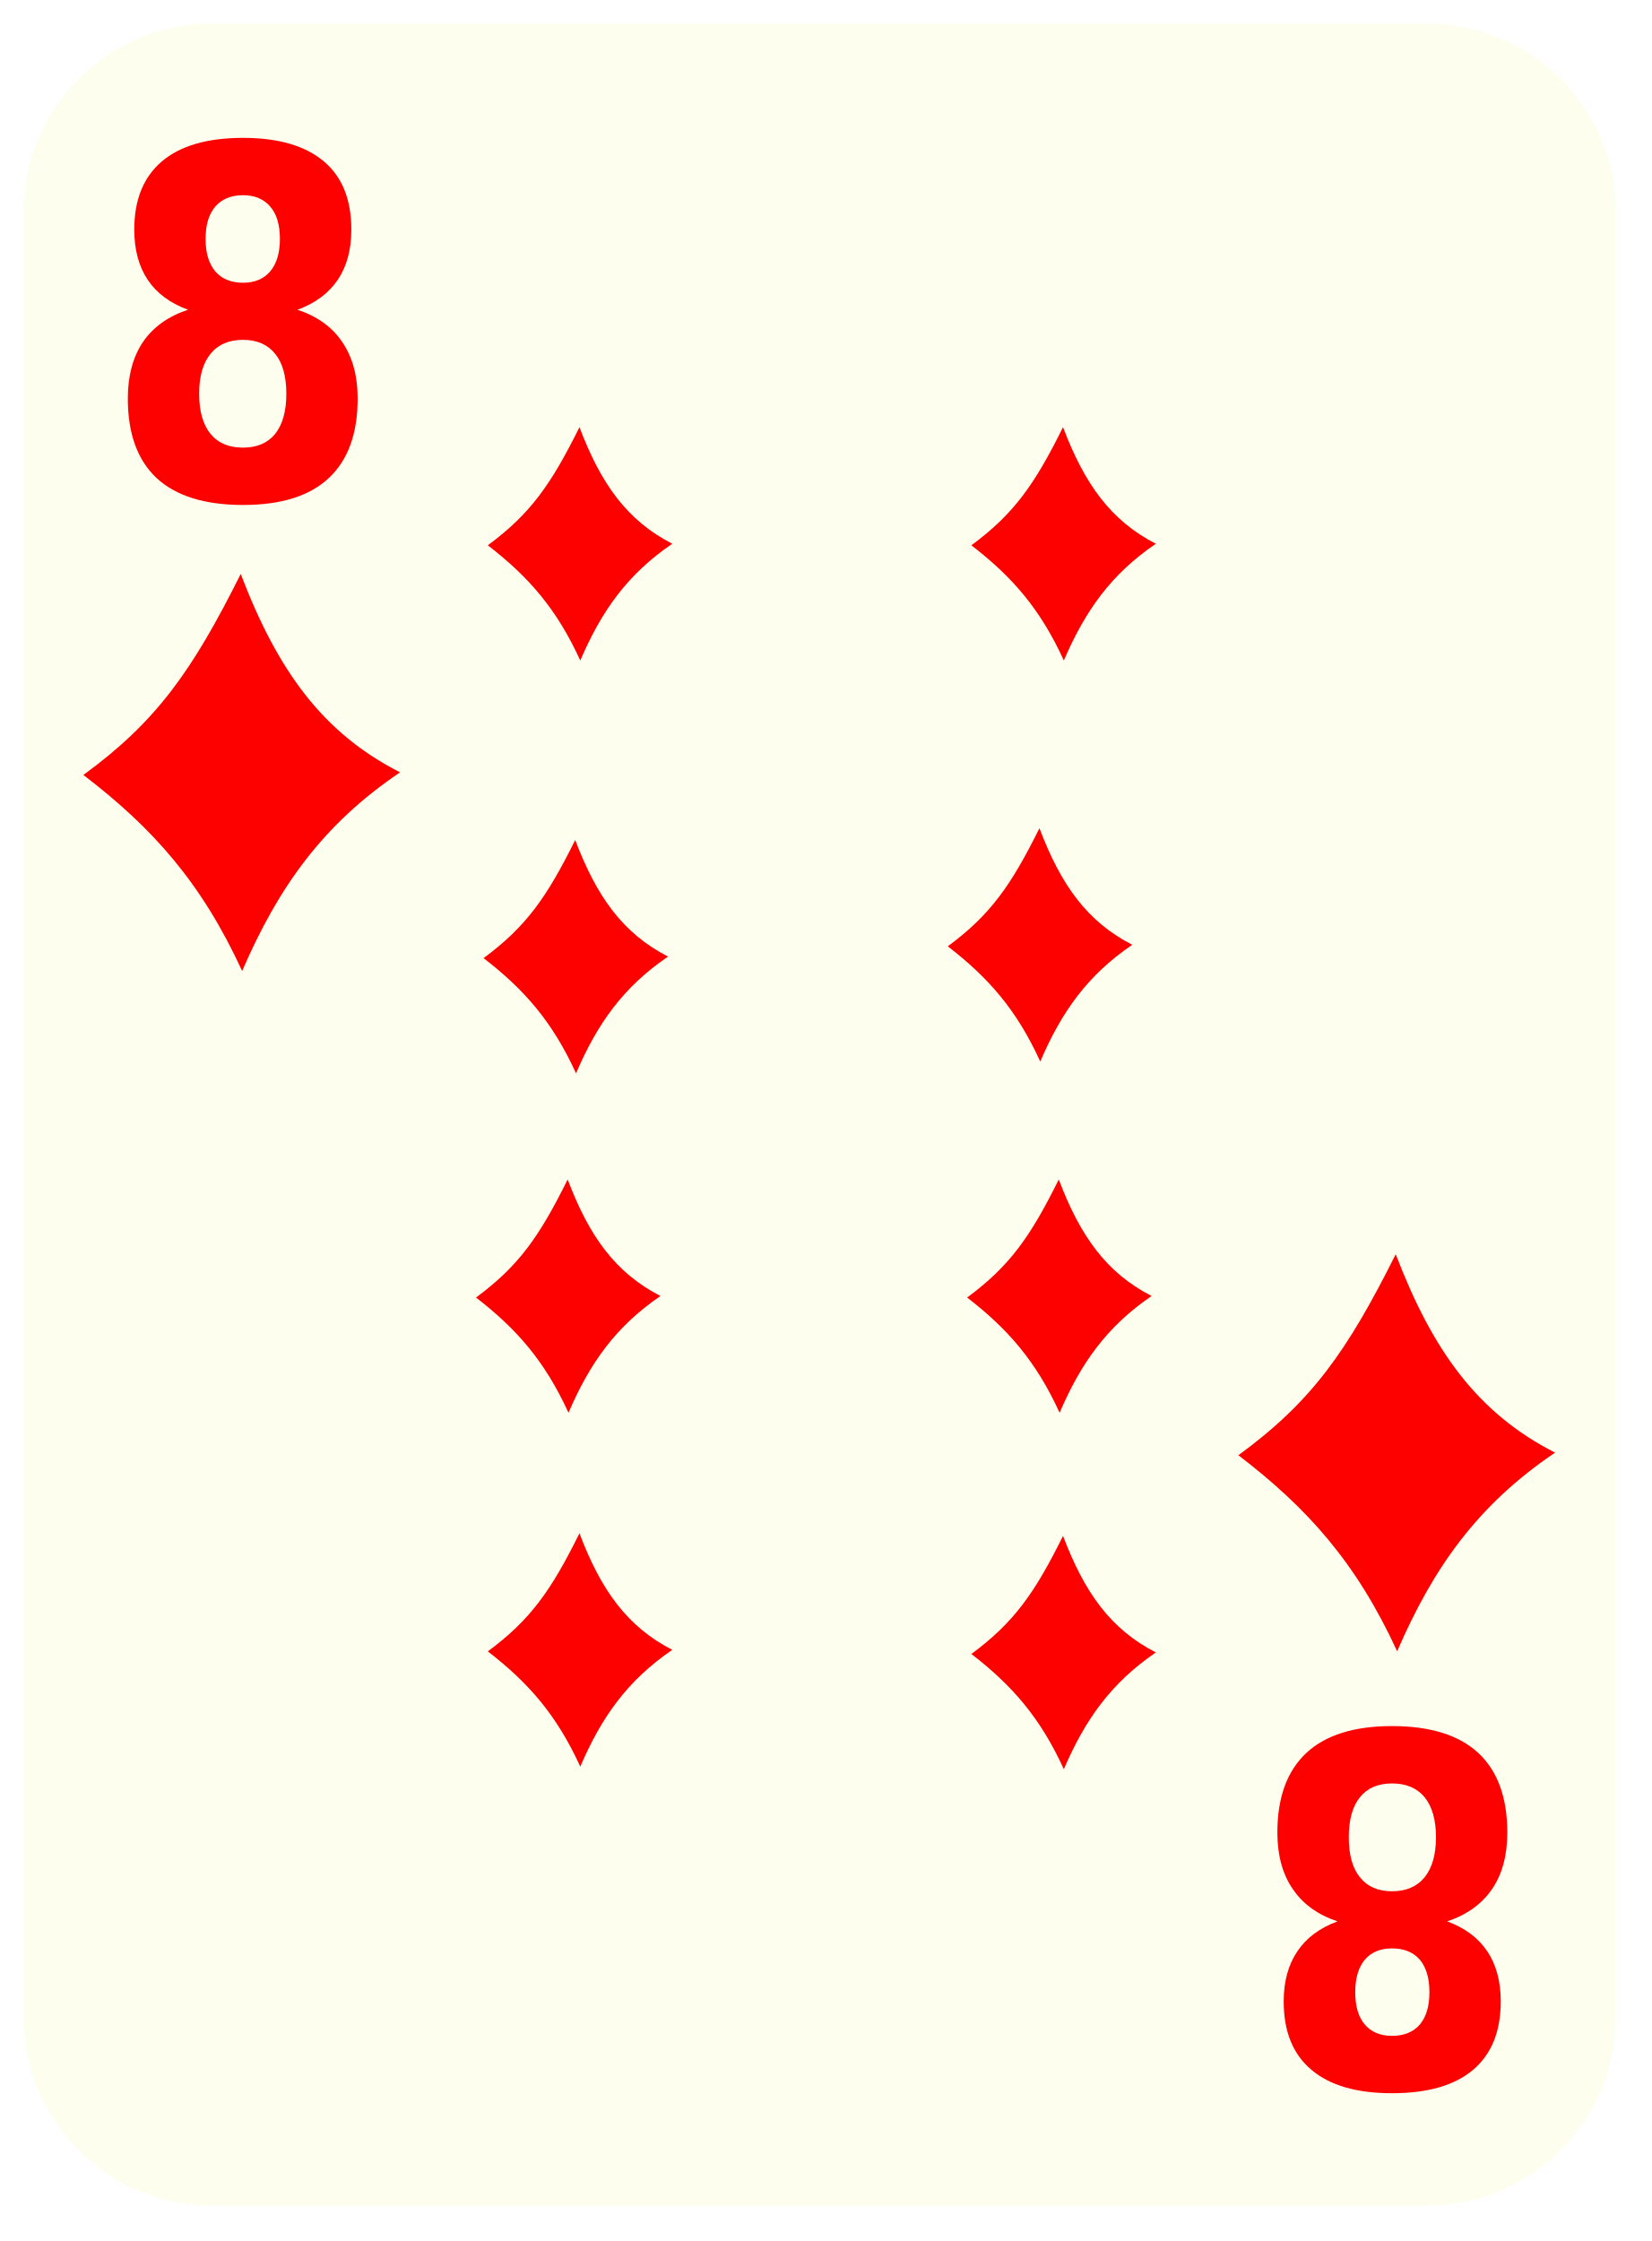
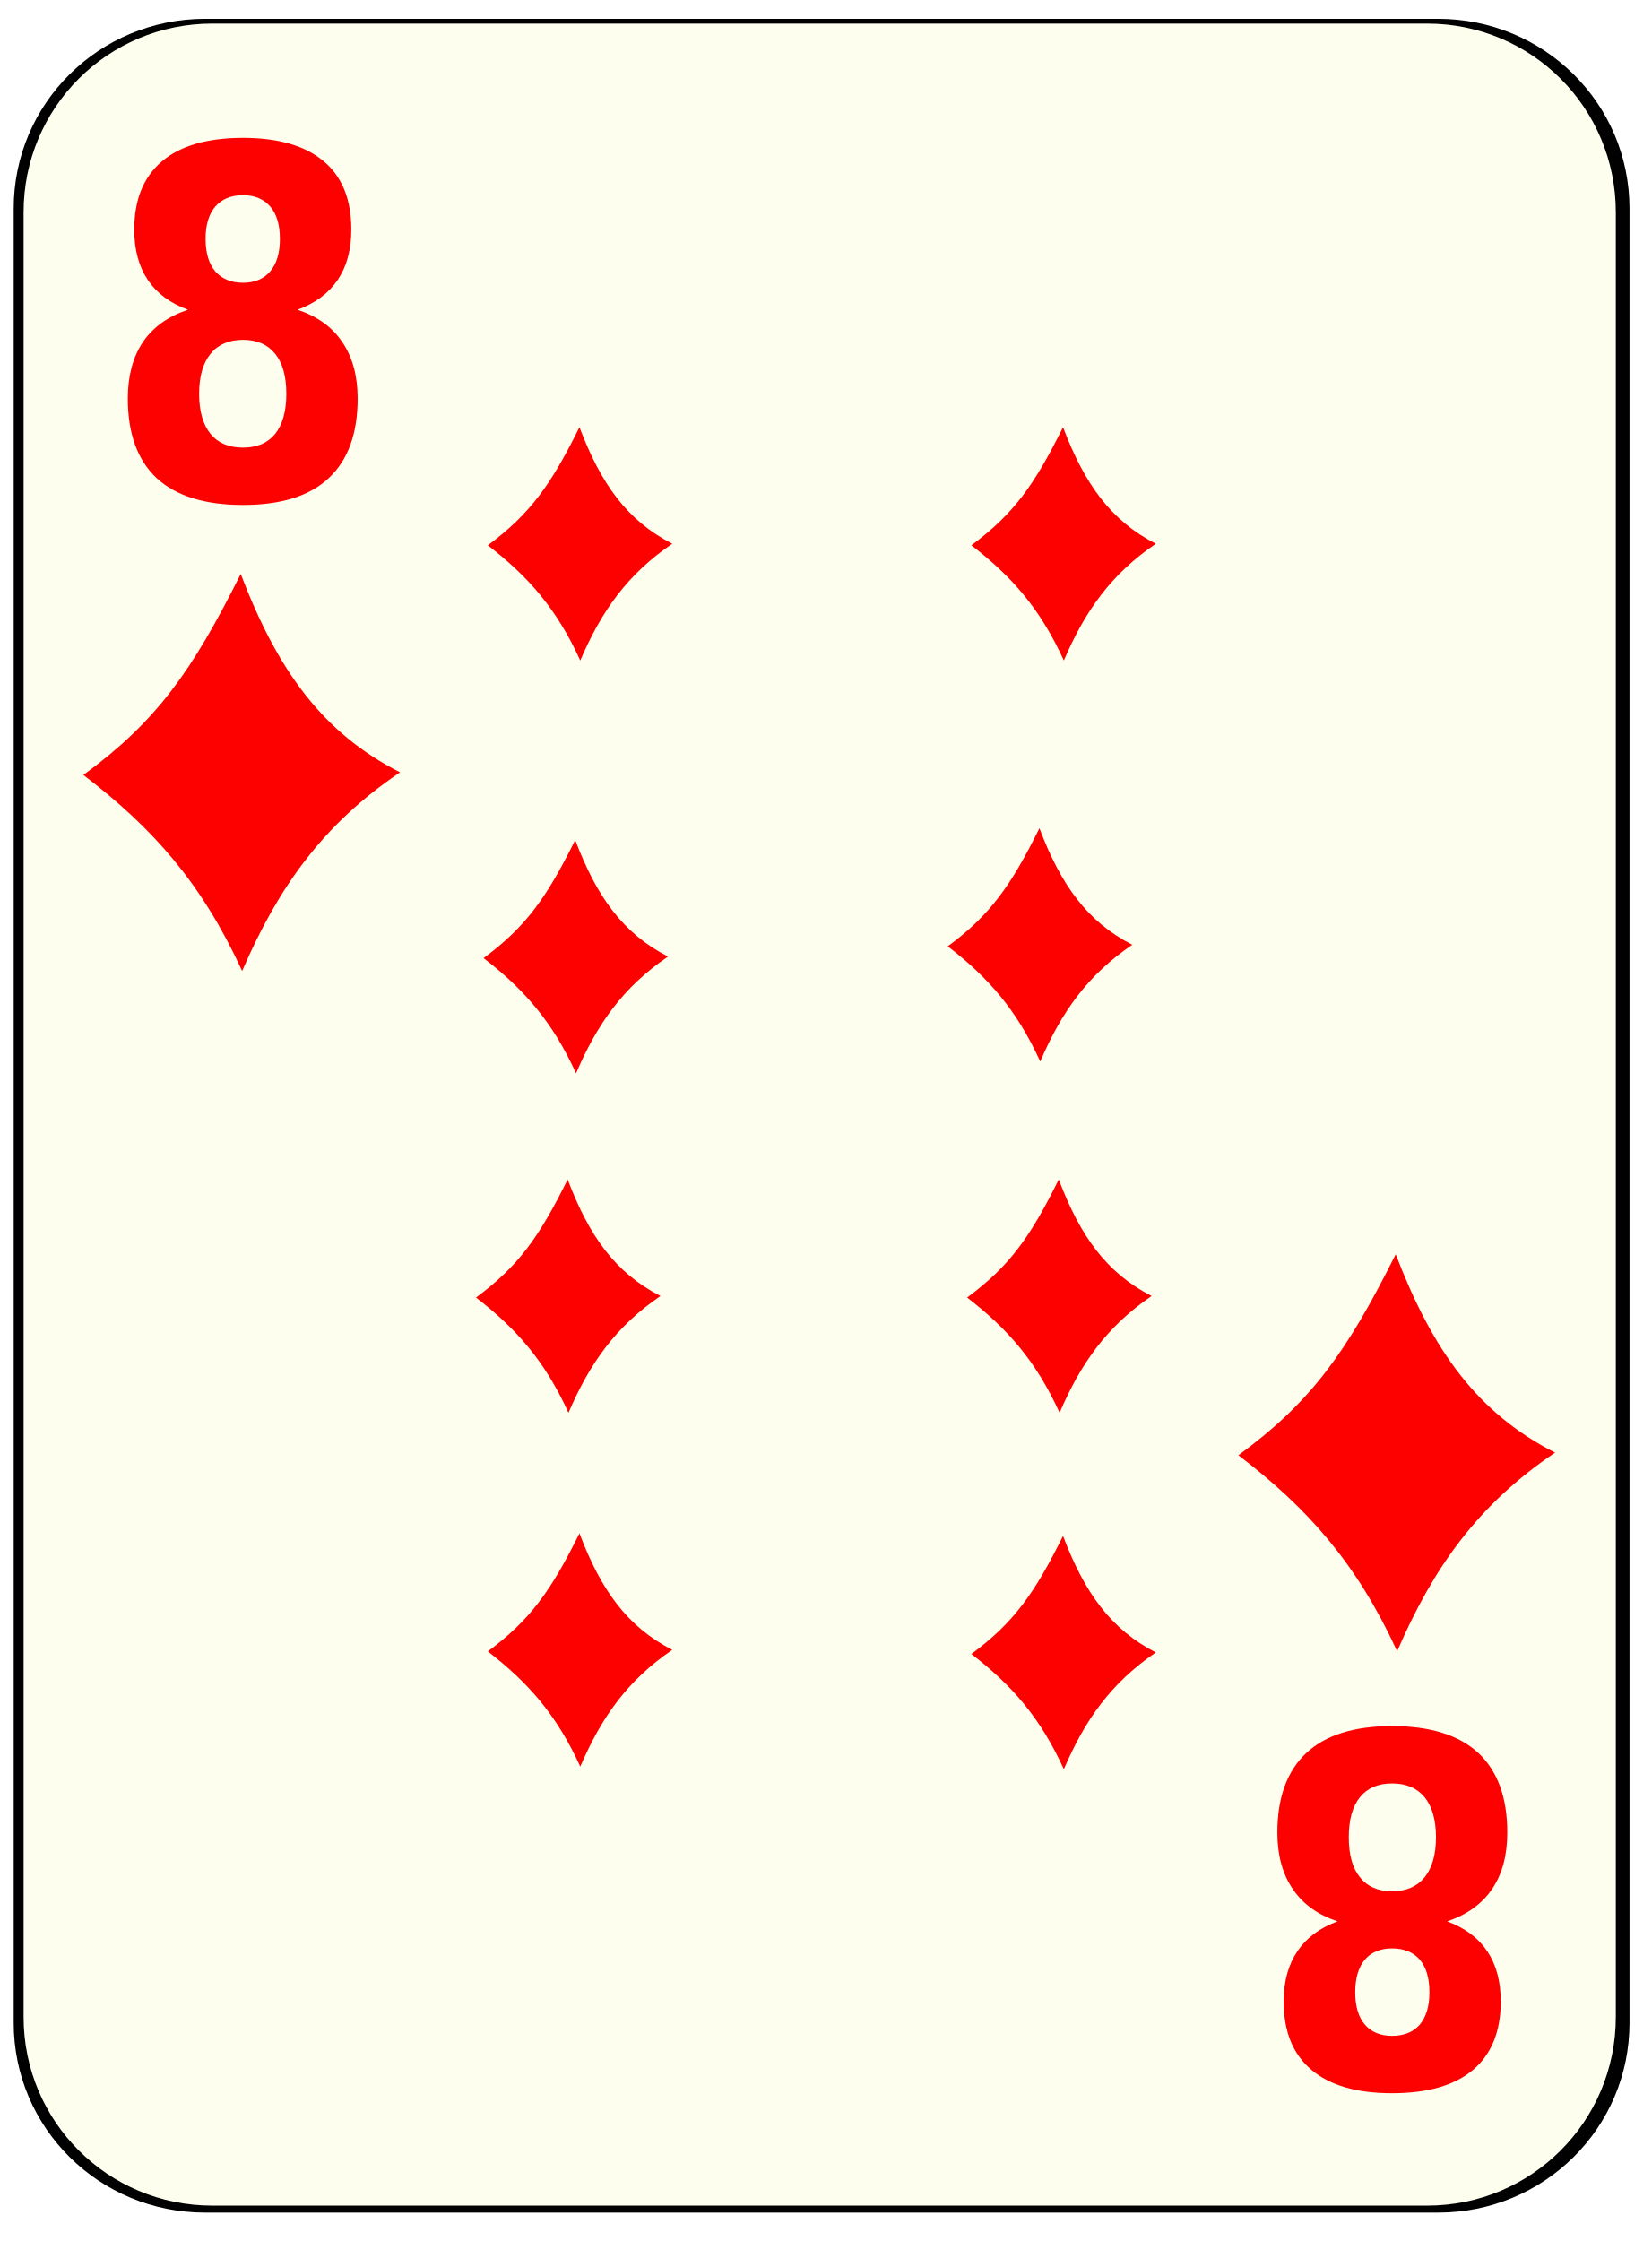
<svg xmlns="http://www.w3.org/2000/svg" id="svg2" viewBox="0 0 140 190" version="1.0" y="0" x="0">
  <g id="layer1">
    <g id="g5630">
+       <path id="rect1306-4" style="fill:#010101;fill-opacity:1" d="m 17.398,1.594 104.526,0 c 8.991,0 16.237,7.175 16.237,16.086 l 0,153.827 c 0,8.908 -7.246,16.086 -16.237,16.086 l -104.526,0 c -8.995,0 -16.237,-7.179 -16.237,-16.086 l 0,-153.827 c 0,-8.912 7.242,-16.086 16.237,-16.086 z" />
      <path id="rect1306" style="fill:#fdfeee" d="m18 2h103c8.86 0 16 7.136 16 16v153c0 8.86-7.14 16-16 16h-103c-8.864 0-16-7.14-16-16v-153c0-8.864 7.136-16 16-16z" />
    </g>
  </g>
  <g id="g5581" transform="translate(351.5 184.5)">
    <path id="text1488" style="fill:#fd0000" d="m-363.91-141.56c-1.31 0-2.33 0.36-3.03 1.08-0.71 0.72-1.06 1.74-1.06 3.08s0.35 2.37 1.06 3.09c0.7 0.71 1.72 1.06 3.03 1.06 1.3 0 2.3-0.35 3-1.06 0.69-0.72 1.04-1.75 1.04-3.09 0-1.35-0.35-2.38-1.04-3.08-0.7-0.72-1.7-1.08-3-1.08m-5.13-2.32c-1.66-0.5-2.91-1.27-3.75-2.3-0.84-1.04-1.26-2.33-1.26-3.88 0-2.3 0.86-4.05 2.58-5.26 1.71-1.2 4.24-1.81 7.56-1.81 3.3 0 5.81 0.61 7.53 1.81 1.72 1.19 2.57 2.95 2.57 5.26 0 1.55-0.42 2.84-1.27 3.88-0.85 1.03-2.09 1.8-3.75 2.3 1.85 0.51 3.25 1.34 4.18 2.5 0.95 1.15 1.43 2.6 1.43 4.35 0 2.7-0.9 4.75-2.71 6.14-1.79 1.38-4.45 2.06-7.98 2.06-3.54 0-6.22-0.68-8.04-2.06-1.8-1.39-2.7-3.44-2.7-6.14 0-1.75 0.47-3.2 1.4-4.35 0.95-1.16 2.36-1.99 4.21-2.5m1.64-5.46c0 1.08 0.3 1.91 0.9 2.5 0.61 0.58 1.47 0.88 2.59 0.88 1.1 0 1.94-0.3 2.54-0.88 0.6-0.59 0.9-1.42 0.9-2.5 0-1.09-0.3-1.92-0.9-2.49-0.6-0.58-1.44-0.88-2.54-0.88-1.12 0-1.98 0.3-2.59 0.88-0.6 0.59-0.9 1.41-0.9 2.49" transform="scale(.90928 1.0998)" />
    <path id="text3444" style="fill:#fd0000" d="m256.77 21.959c-1.32 0-2.33 0.359-3.04 1.078-0.7 0.719-1.06 1.748-1.06 3.088 0 1.339 0.36 2.369 1.06 3.087 0.71 0.707 1.72 1.06 3.04 1.06 1.3 0 2.3-0.353 2.99-1.06 0.7-0.718 1.04-1.748 1.04-3.087 0-1.352-0.34-2.382-1.04-3.088-0.69-0.719-1.69-1.078-2.99-1.078m-5.14-2.32c-1.65-0.5-2.9-1.267-3.74-2.303-0.84-1.035-1.26-2.326-1.26-3.873 0-2.302 0.86-4.056 2.57-5.262 1.72-1.206 4.24-1.809 7.57-1.809 3.3 0 5.81 0.603 7.52 1.809 1.72 1.194 2.58 2.948 2.58 5.262 0 1.547-0.43 2.838-1.28 3.873-0.84 1.036-2.09 1.803-3.74 2.303 1.85 0.511 3.24 1.345 4.18 2.503 0.95 1.145 1.43 2.594 1.43 4.348 0 2.704-0.91 4.75-2.71 6.139-1.79 1.376-4.45 2.065-7.98 2.065-3.55 0-6.23-0.689-8.04-2.065-1.8-1.389-2.71-3.435-2.71-6.139 0-1.754 0.47-3.203 1.41-4.348 0.95-1.158 2.35-1.992 4.2-2.503m1.65-5.463c0 1.084 0.3 1.918 0.89 2.503 0.61 0.584 1.48 0.877 2.6 0.877 1.09 0 1.94-0.293 2.54-0.877 0.59-0.585 0.89-1.419 0.89-2.503s-0.3-1.913-0.89-2.485c-0.6-0.585-1.45-0.877-2.54-0.877-1.12 0-1.99 0.292-2.6 0.877-0.59 0.584-0.89 1.413-0.89 2.485" transform="scale(-.90928 -1.0998)" />
  </g>
  <path id="path1608" style="fill-rule:evenodd;fill:#fd0000" d="m20.41 48.665c-4.126 8.245-7.135 12.498-13.34 17.04 5.872 4.487 10.013 9.124 13.46 16.62 3.079-7.121 6.847-12.43 13.39-16.843-6.582-3.349-10.393-8.654-13.51-16.817z" />
  <path id="path1498" style="fill-rule:evenodd;fill:#fd0000" d="m49.13 36.22c-2.403 4.845-4.155 7.344-7.77 10.013 3.421 2.637 5.832 5.362 7.84 9.767 1.794-4.185 3.988-7.304 7.8-9.898-3.834-1.968-6.054-5.085-7.87-9.882z" />
  <path id="path1500" style="fill-rule:evenodd;fill:#fd0000" d="m90.13 36.22c-2.403 4.845-4.155 7.344-7.77 10.013 3.421 2.637 5.832 5.362 7.84 9.767 1.794-4.185 3.988-7.304 7.8-9.898-3.834-1.968-6.054-5.085-7.87-9.882z" />
  <path id="path1504" style="fill-rule:evenodd;fill:#fd0000" d="m48.77 71.22c-2.403 4.845-4.155 7.344-7.77 10.013 3.421 2.637 5.832 5.362 7.84 9.767 1.794-4.185 3.988-7.304 7.8-9.898-3.834-1.968-6.054-5.085-7.87-9.882z" />
  <path id="path1506" style="fill-rule:evenodd;fill:#fd0000" d="m88.13 70.22c-2.403 4.845-4.155 7.344-7.77 10.013 3.421 2.637 5.832 5.362 7.84 9.767 1.794-4.185 3.988-7.304 7.8-9.898-3.834-1.968-6.054-5.085-7.87-9.882z" />
  <path id="path1508" style="fill-rule:evenodd;fill:#fd0000" d="m89.77 100c-2.403 4.85-4.155 7.34-7.77 10.01 3.421 2.64 5.832 5.37 7.84 9.77 1.794-4.18 3.988-7.3 7.8-9.9-3.834-1.97-6.054-5.08-7.87-9.88z" />
  <path id="path1510" style="fill-rule:evenodd;fill:#fd0000" d="m48.13 100c-2.403 4.85-4.155 7.34-7.77 10.01 3.421 2.64 5.832 5.37 7.84 9.77 1.794-4.18 3.988-7.3 7.8-9.9-3.834-1.97-6.054-5.08-7.87-9.88z" />
  <path id="path1512" style="fill-rule:evenodd;fill:#fd0000" d="m49.13 130c-2.403 4.85-4.155 7.34-7.77 10.01 3.421 2.64 5.832 5.37 7.84 9.77 1.794-4.18 3.988-7.3 7.8-9.9-3.834-1.97-6.054-5.08-7.87-9.88z" />
  <path id="path1516" style="fill-rule:evenodd;fill:#fd0000" d="m90.13 130.22c-2.403 4.85-4.155 7.34-7.77 10.01 3.421 2.64 5.832 5.37 7.84 9.77 1.794-4.18 3.988-7.3 7.8-9.9-3.834-1.97-6.054-5.08-7.87-9.88z" />
  <path id="path1518" style="fill-rule:evenodd;fill:#fd0000" d="m118.34 106.34c-4.13 8.25-7.13 12.5-13.34 17.04 5.87 4.49 10.01 9.12 13.46 16.62 3.08-7.12 6.85-12.43 13.39-16.84-6.58-3.35-10.39-8.66-13.51-16.82z" />
</svg>
